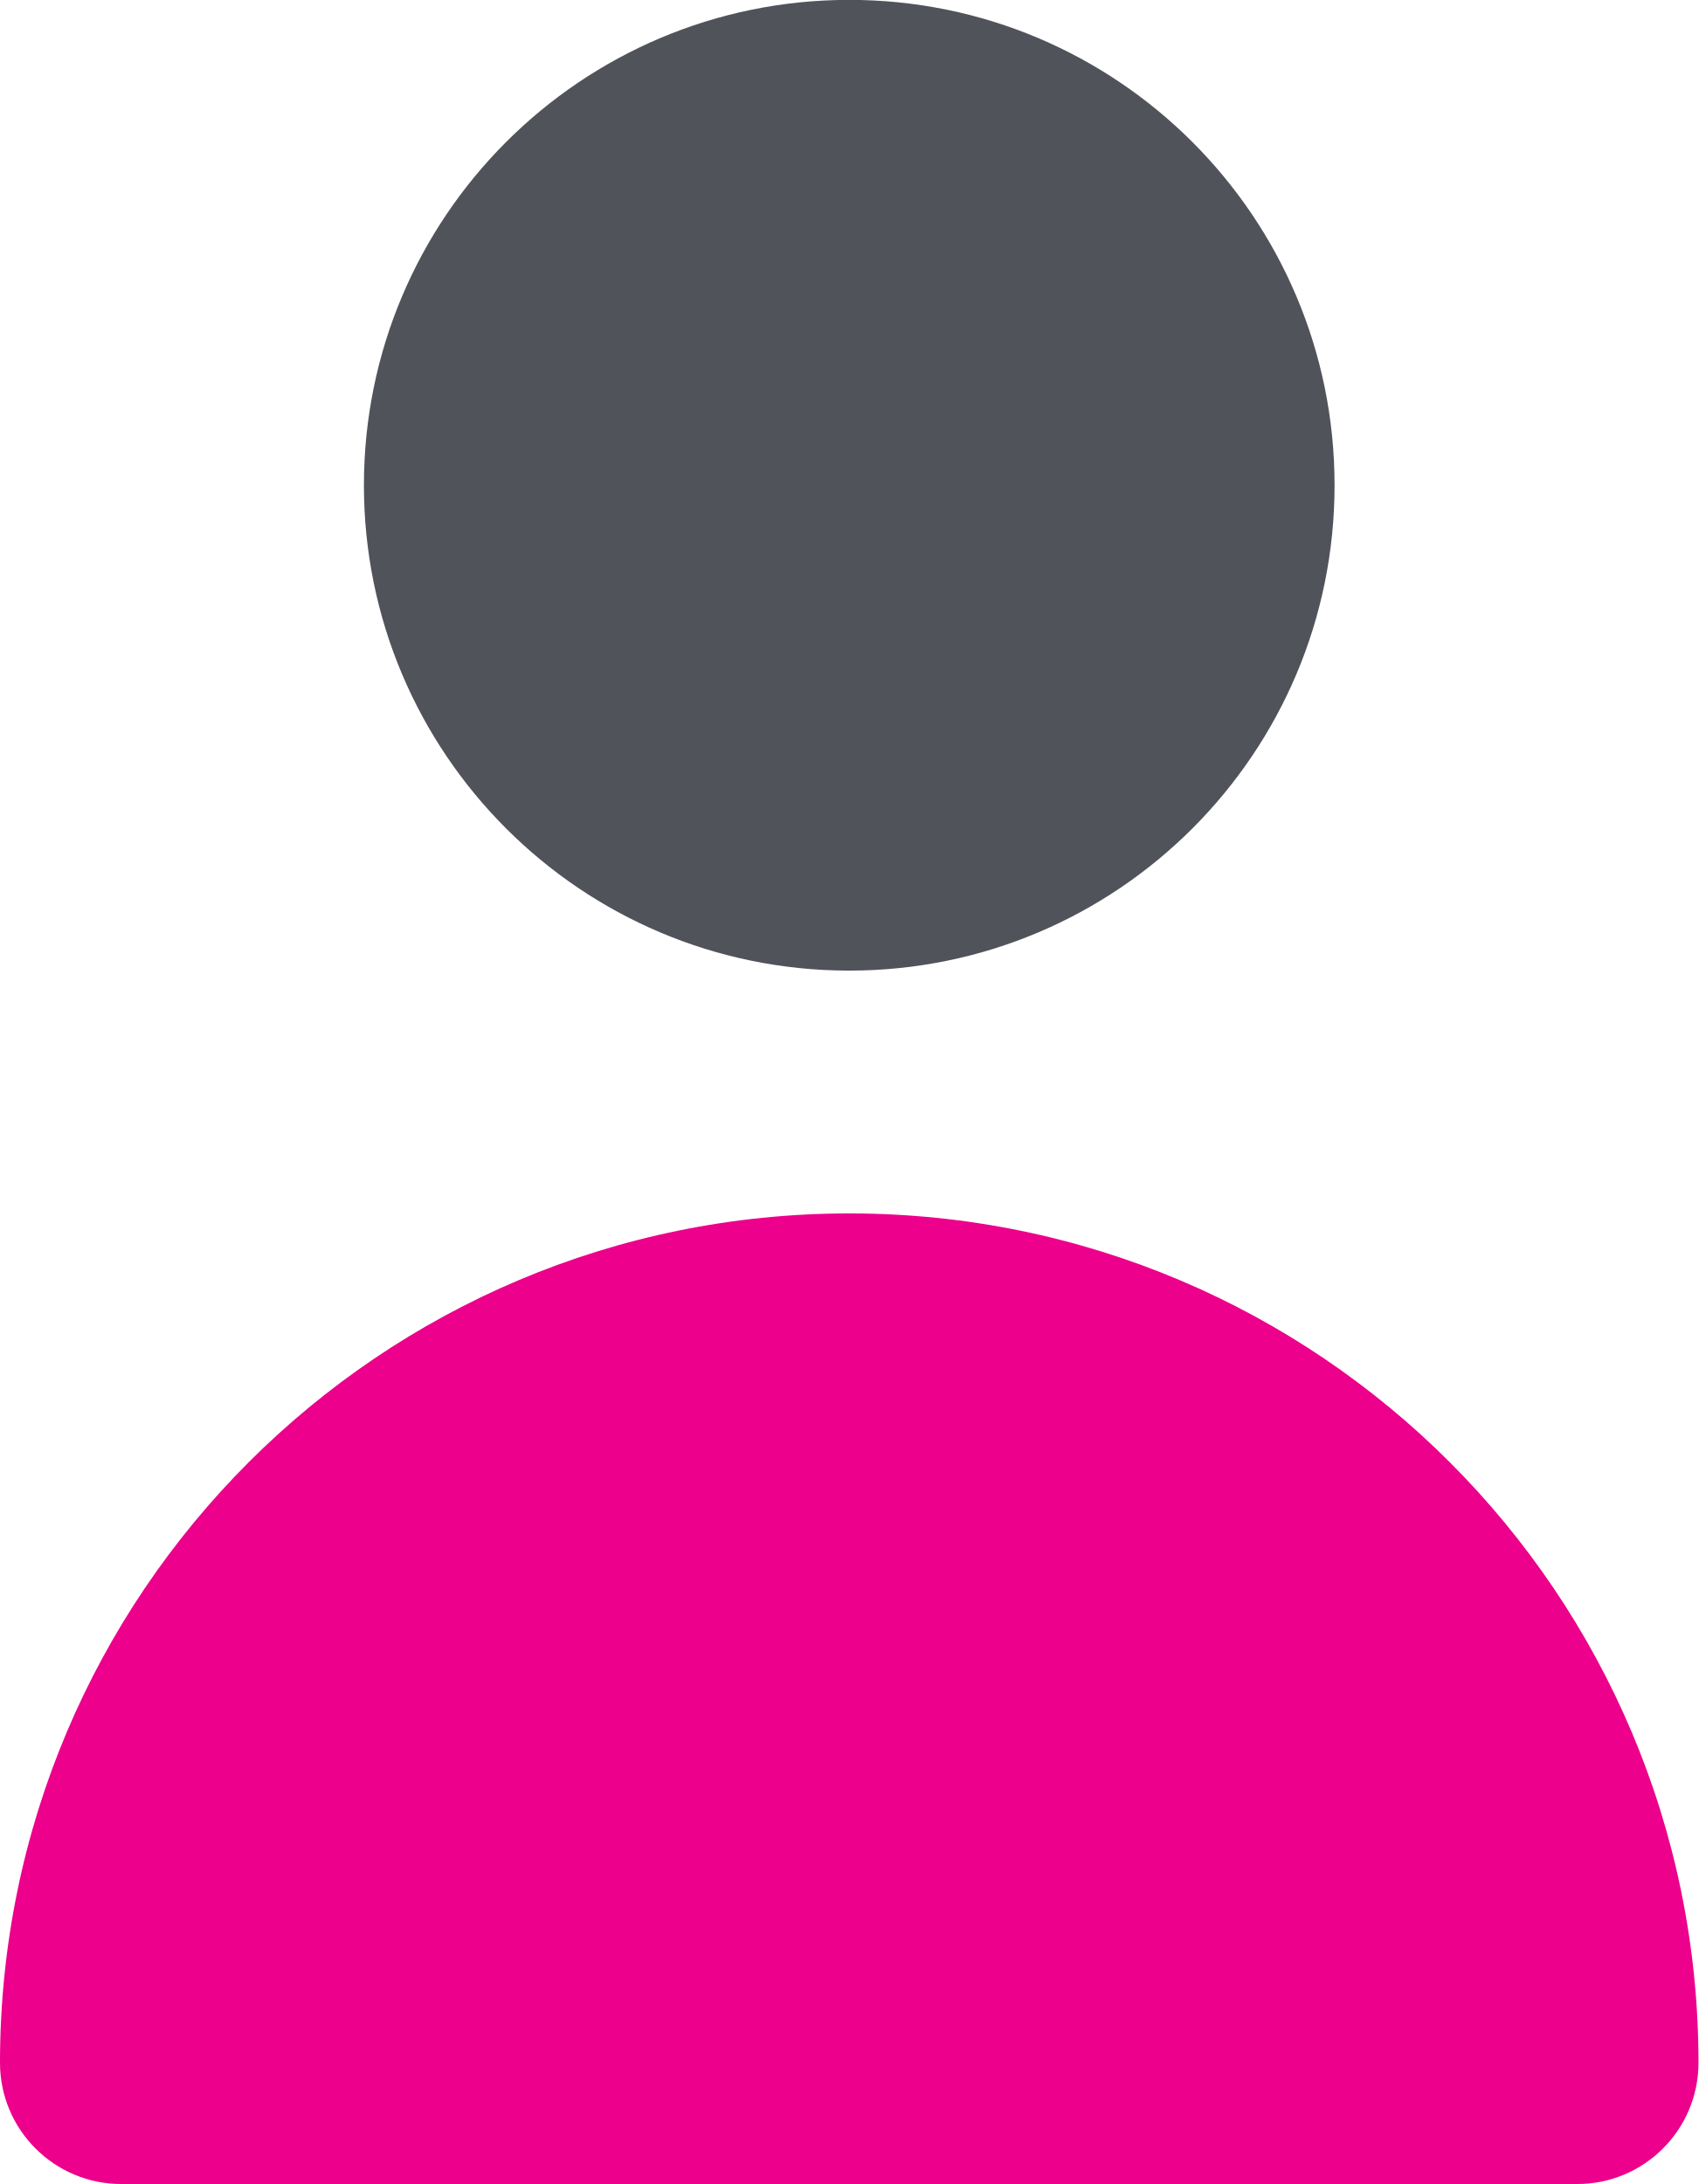
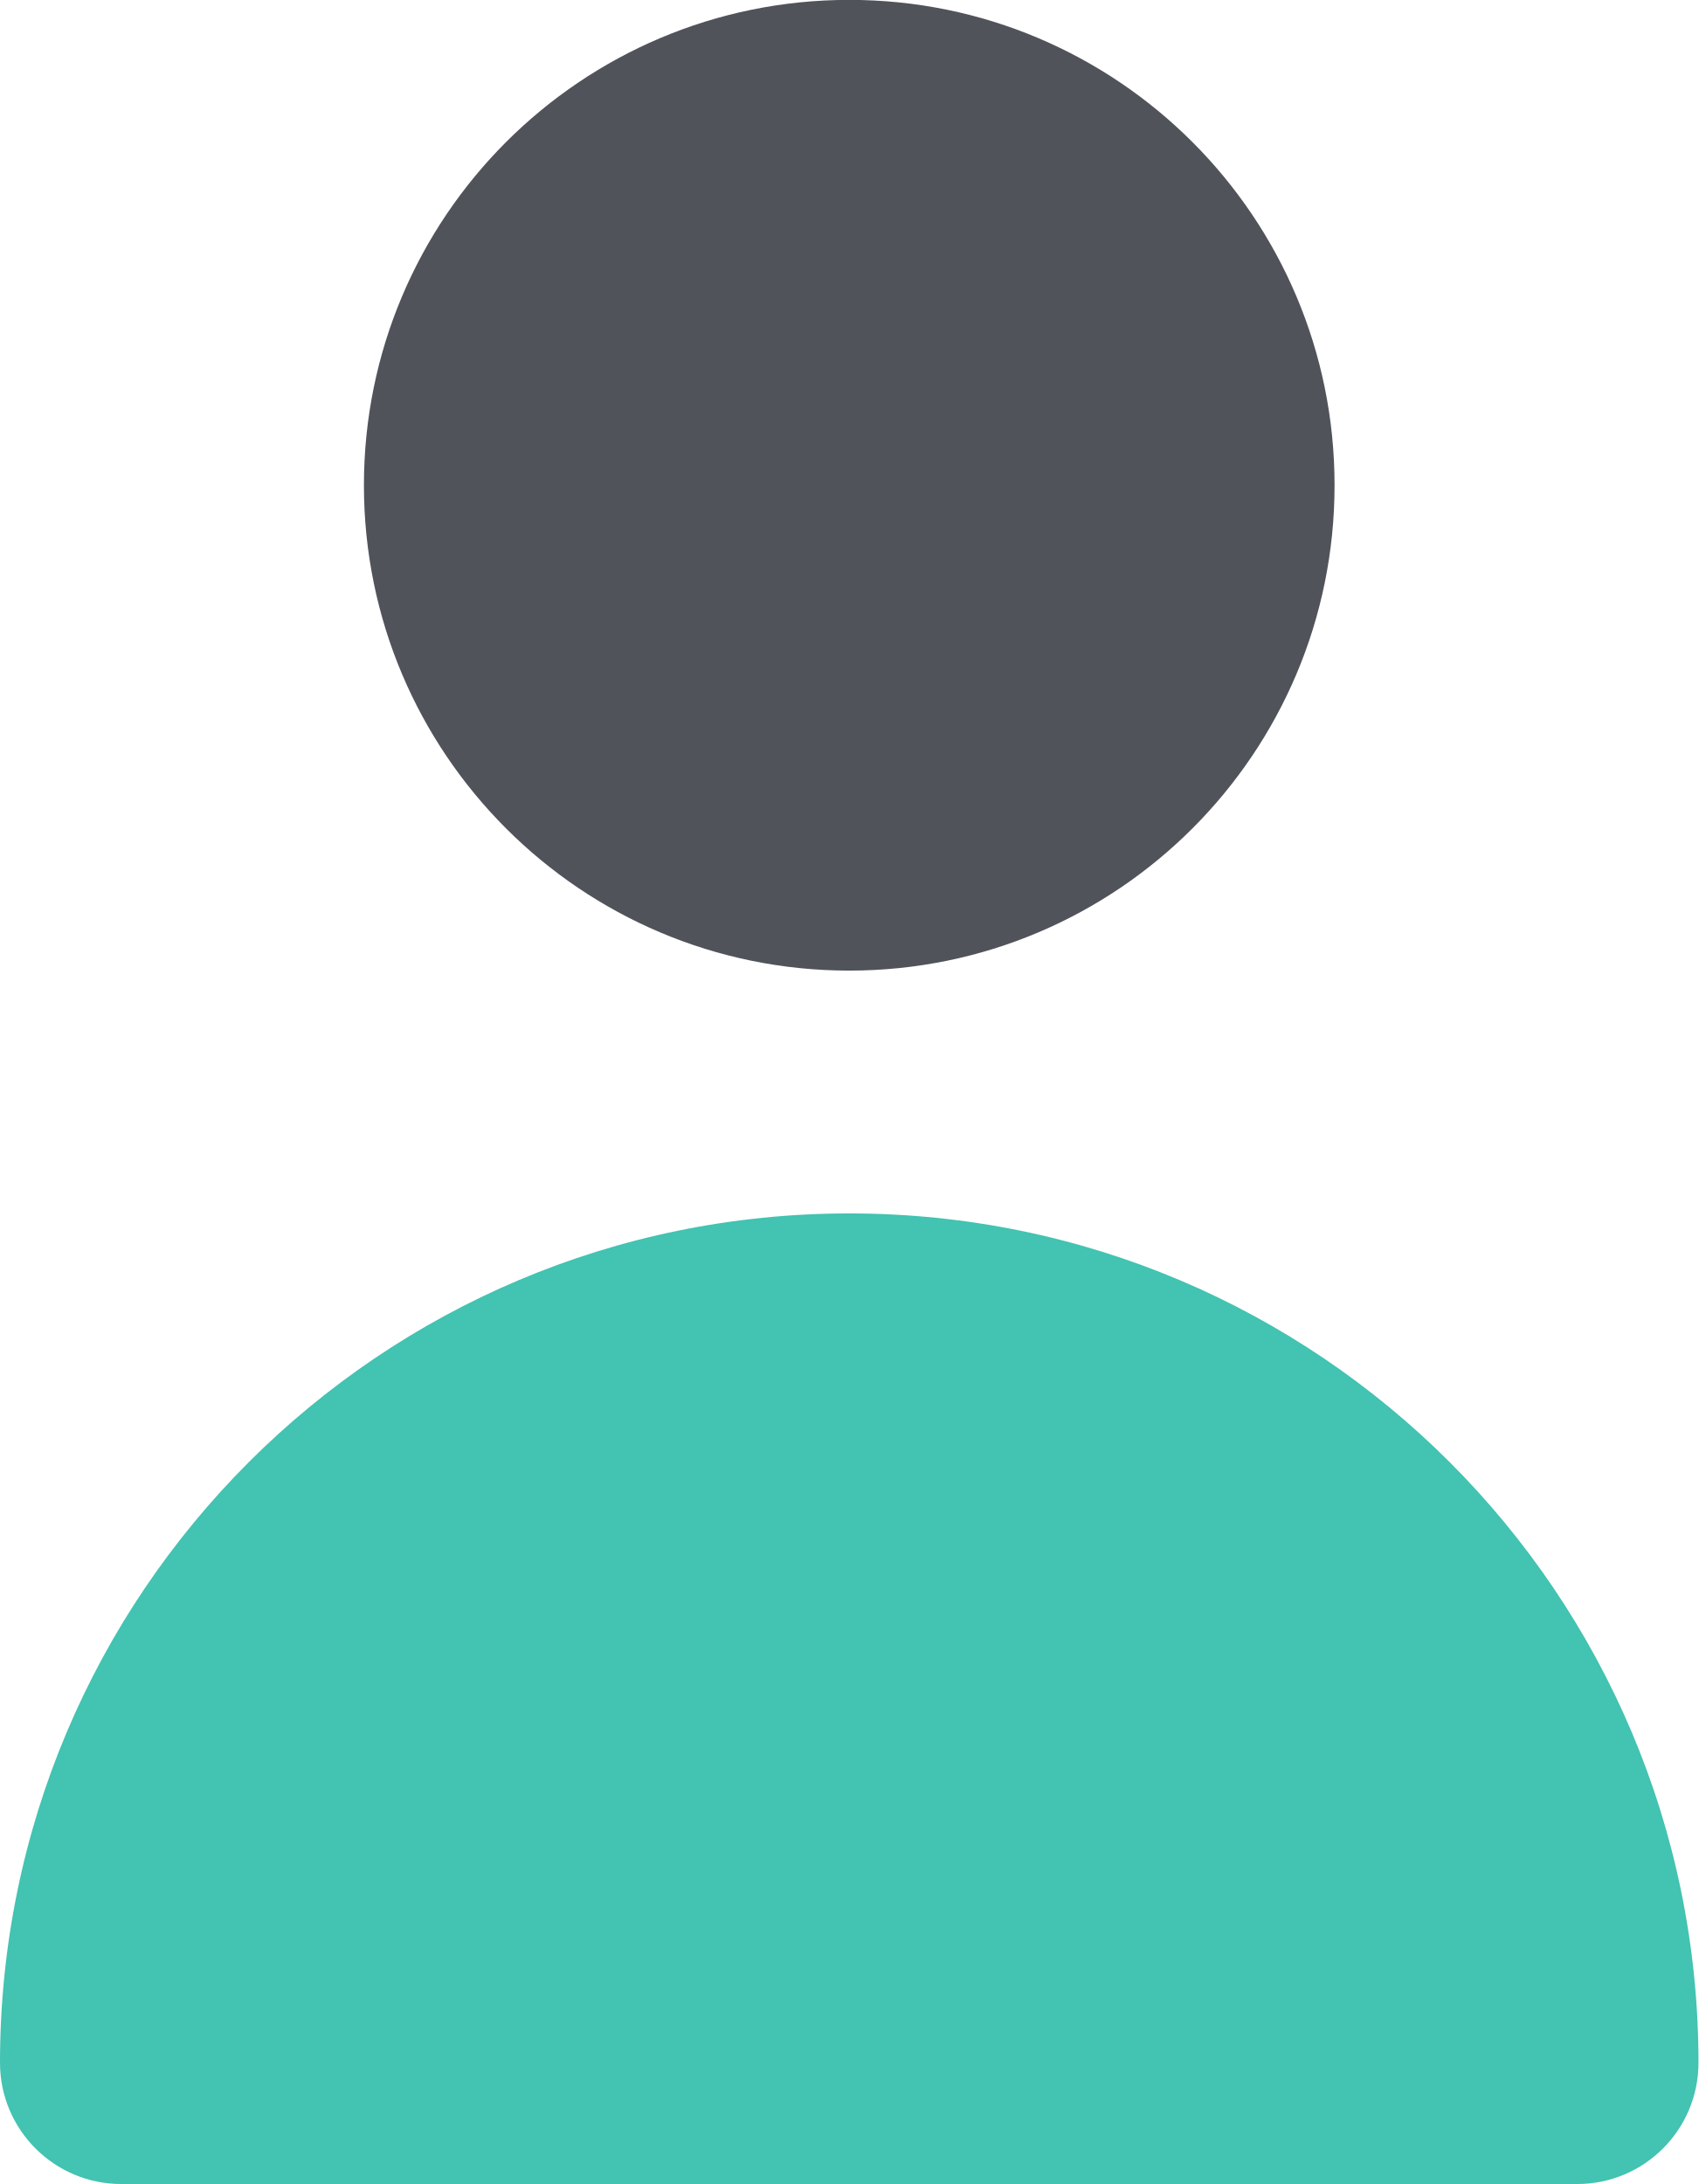
<svg xmlns="http://www.w3.org/2000/svg" width="12.746" height="16.388" viewBox="0 0 12.746 16.388">
  <g id="Group_36373" data-name="Group 36373" transform="translate(-1440 -2473.776)">
    <g id="Group_36368" data-name="Group 36368" transform="translate(1421 2076)">
      <path id="Path_1313" data-name="Path 1313" d="M11.642,10.283A3.642,3.642,0,1,0,8,6.642,3.642,3.642,0,0,0,11.642,10.283Z" transform="translate(13.731 394.776)" fill="#51535b" />
-       <path id="Path_37911" data-name="Path 37911" d="M16.836,20.283a.91.91,0,0,0,.91-.91A6.373,6.373,0,0,0,5,19.373a.91.91,0,0,0,.91.91Z" transform="translate(14 393.881)" fill="#ec008c" />
+       <path id="Path_37911" data-name="Path 37911" d="M16.836,20.283a.91.91,0,0,0,.91-.91A6.373,6.373,0,0,0,5,19.373a.91.91,0,0,0,.91.91Z" transform="translate(14 393.881)" fill="#43C3B1" />
    </g>
  </g>
</svg>
